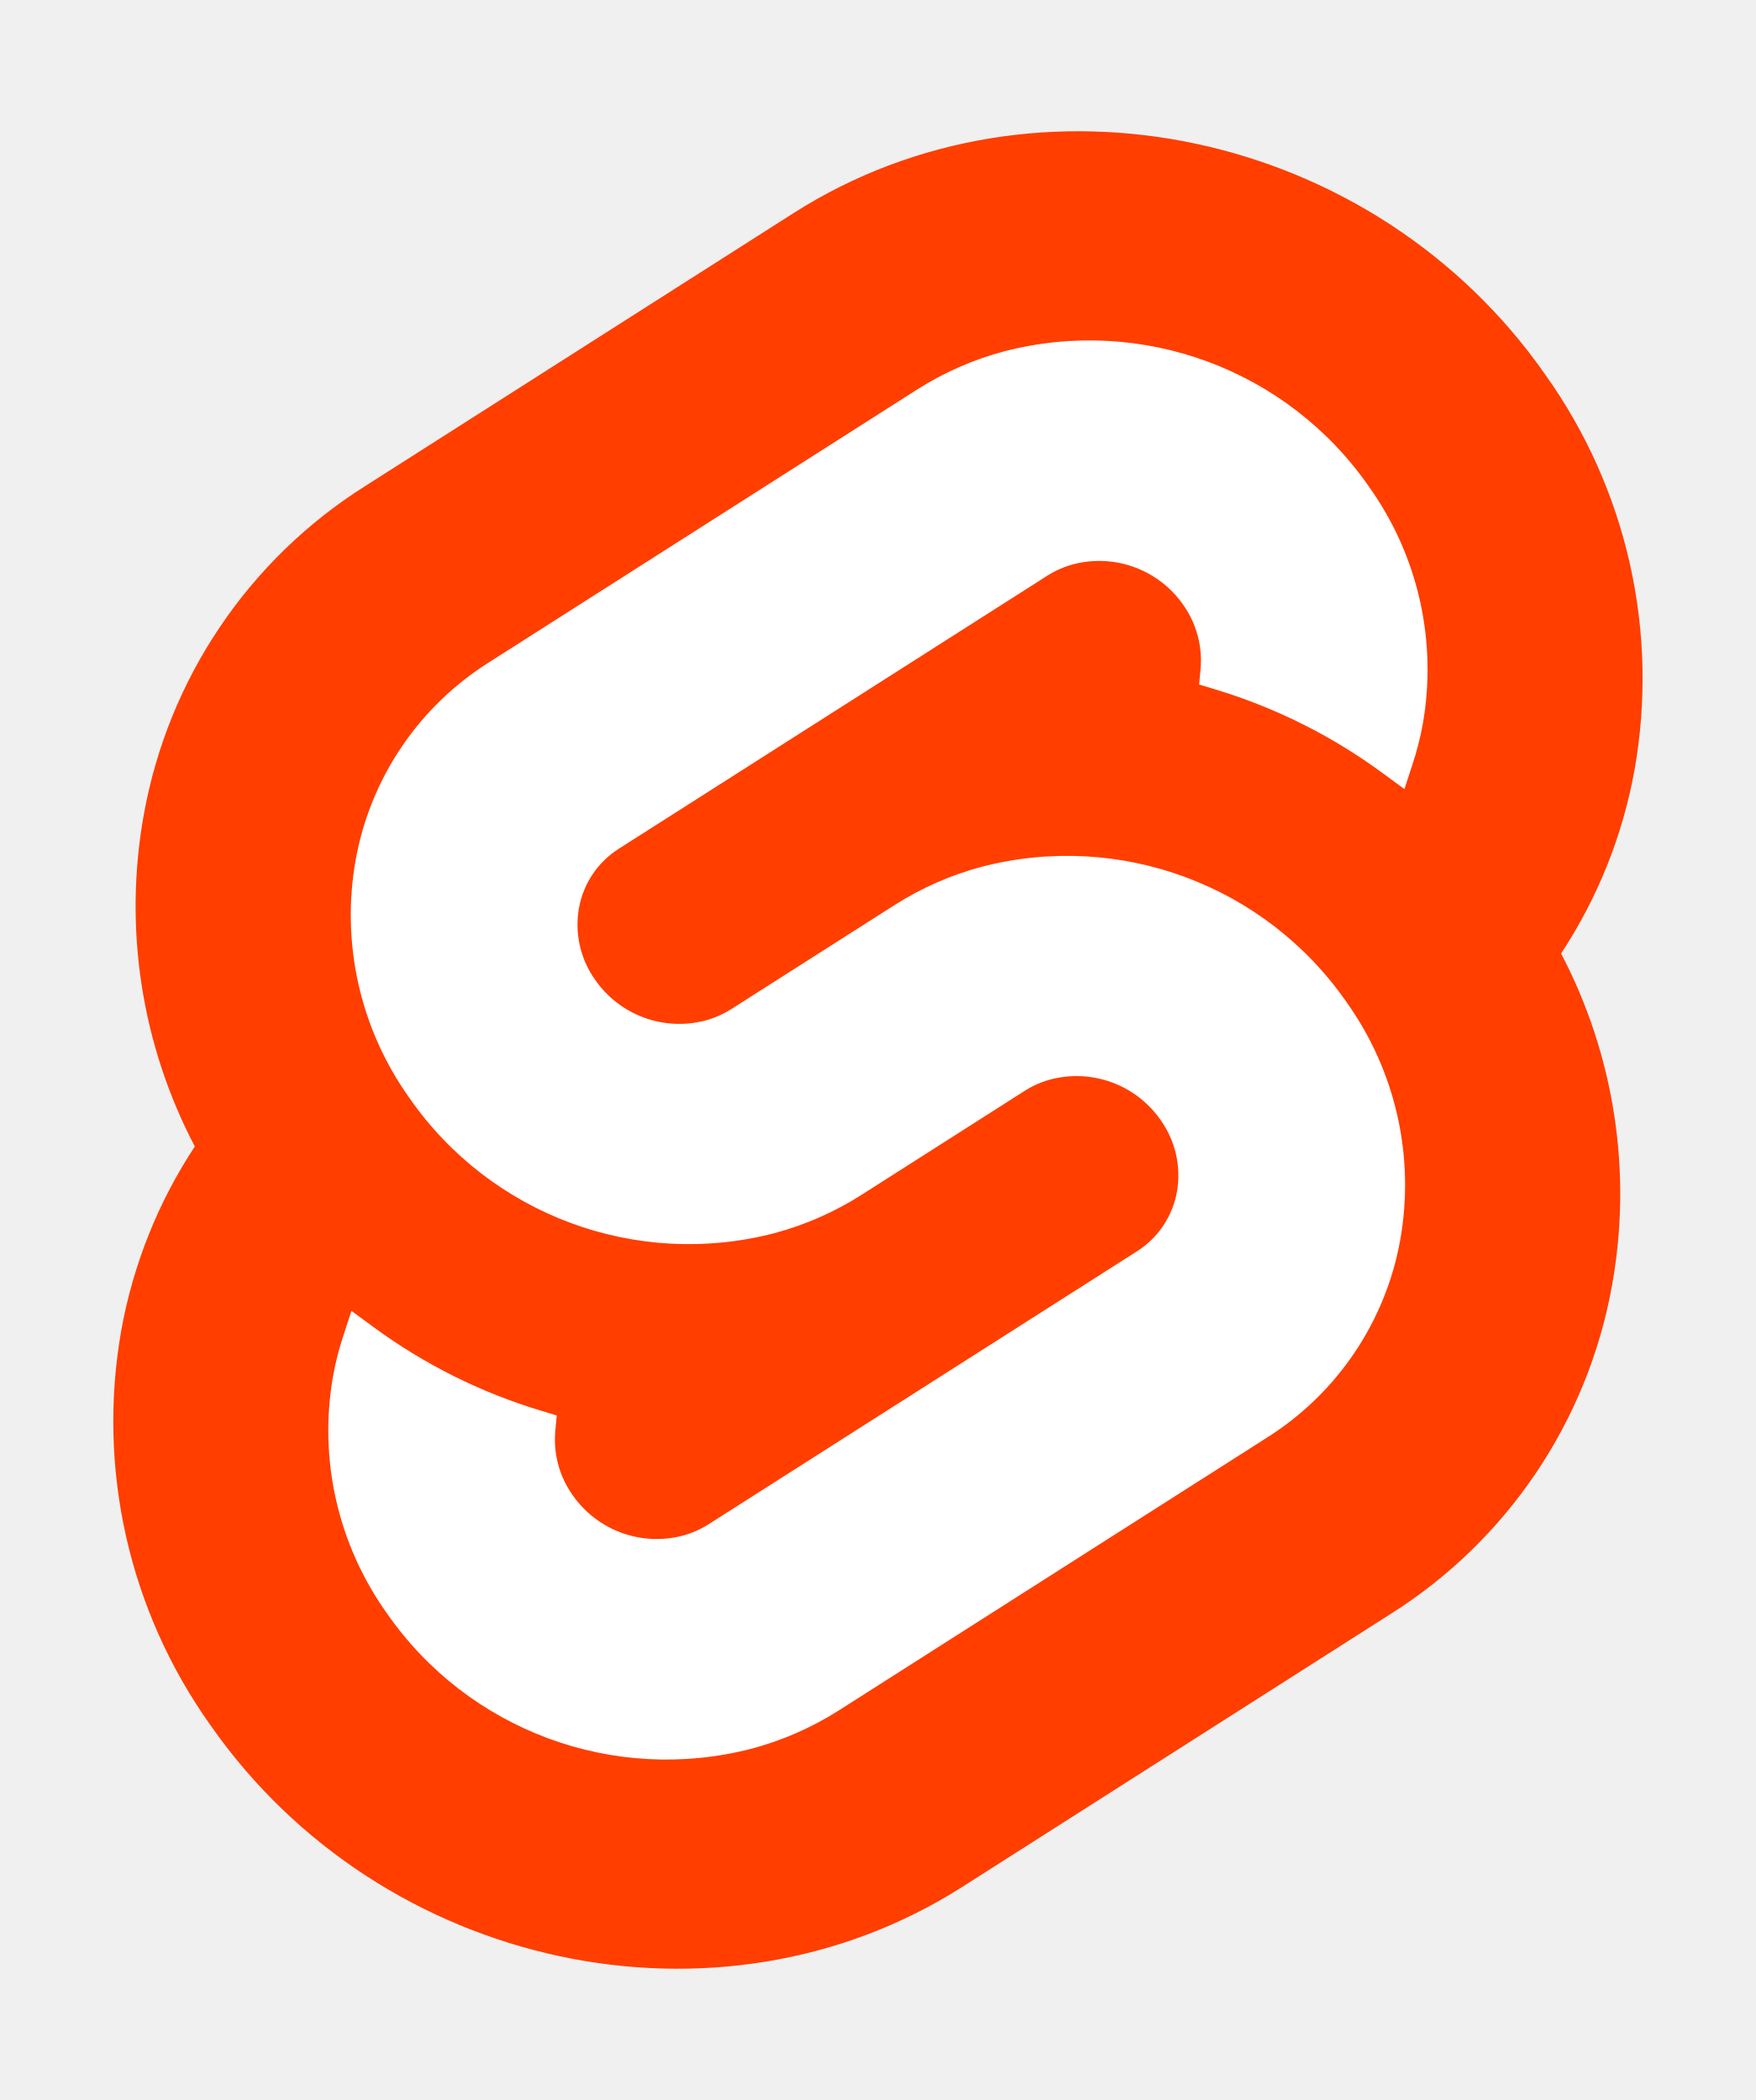
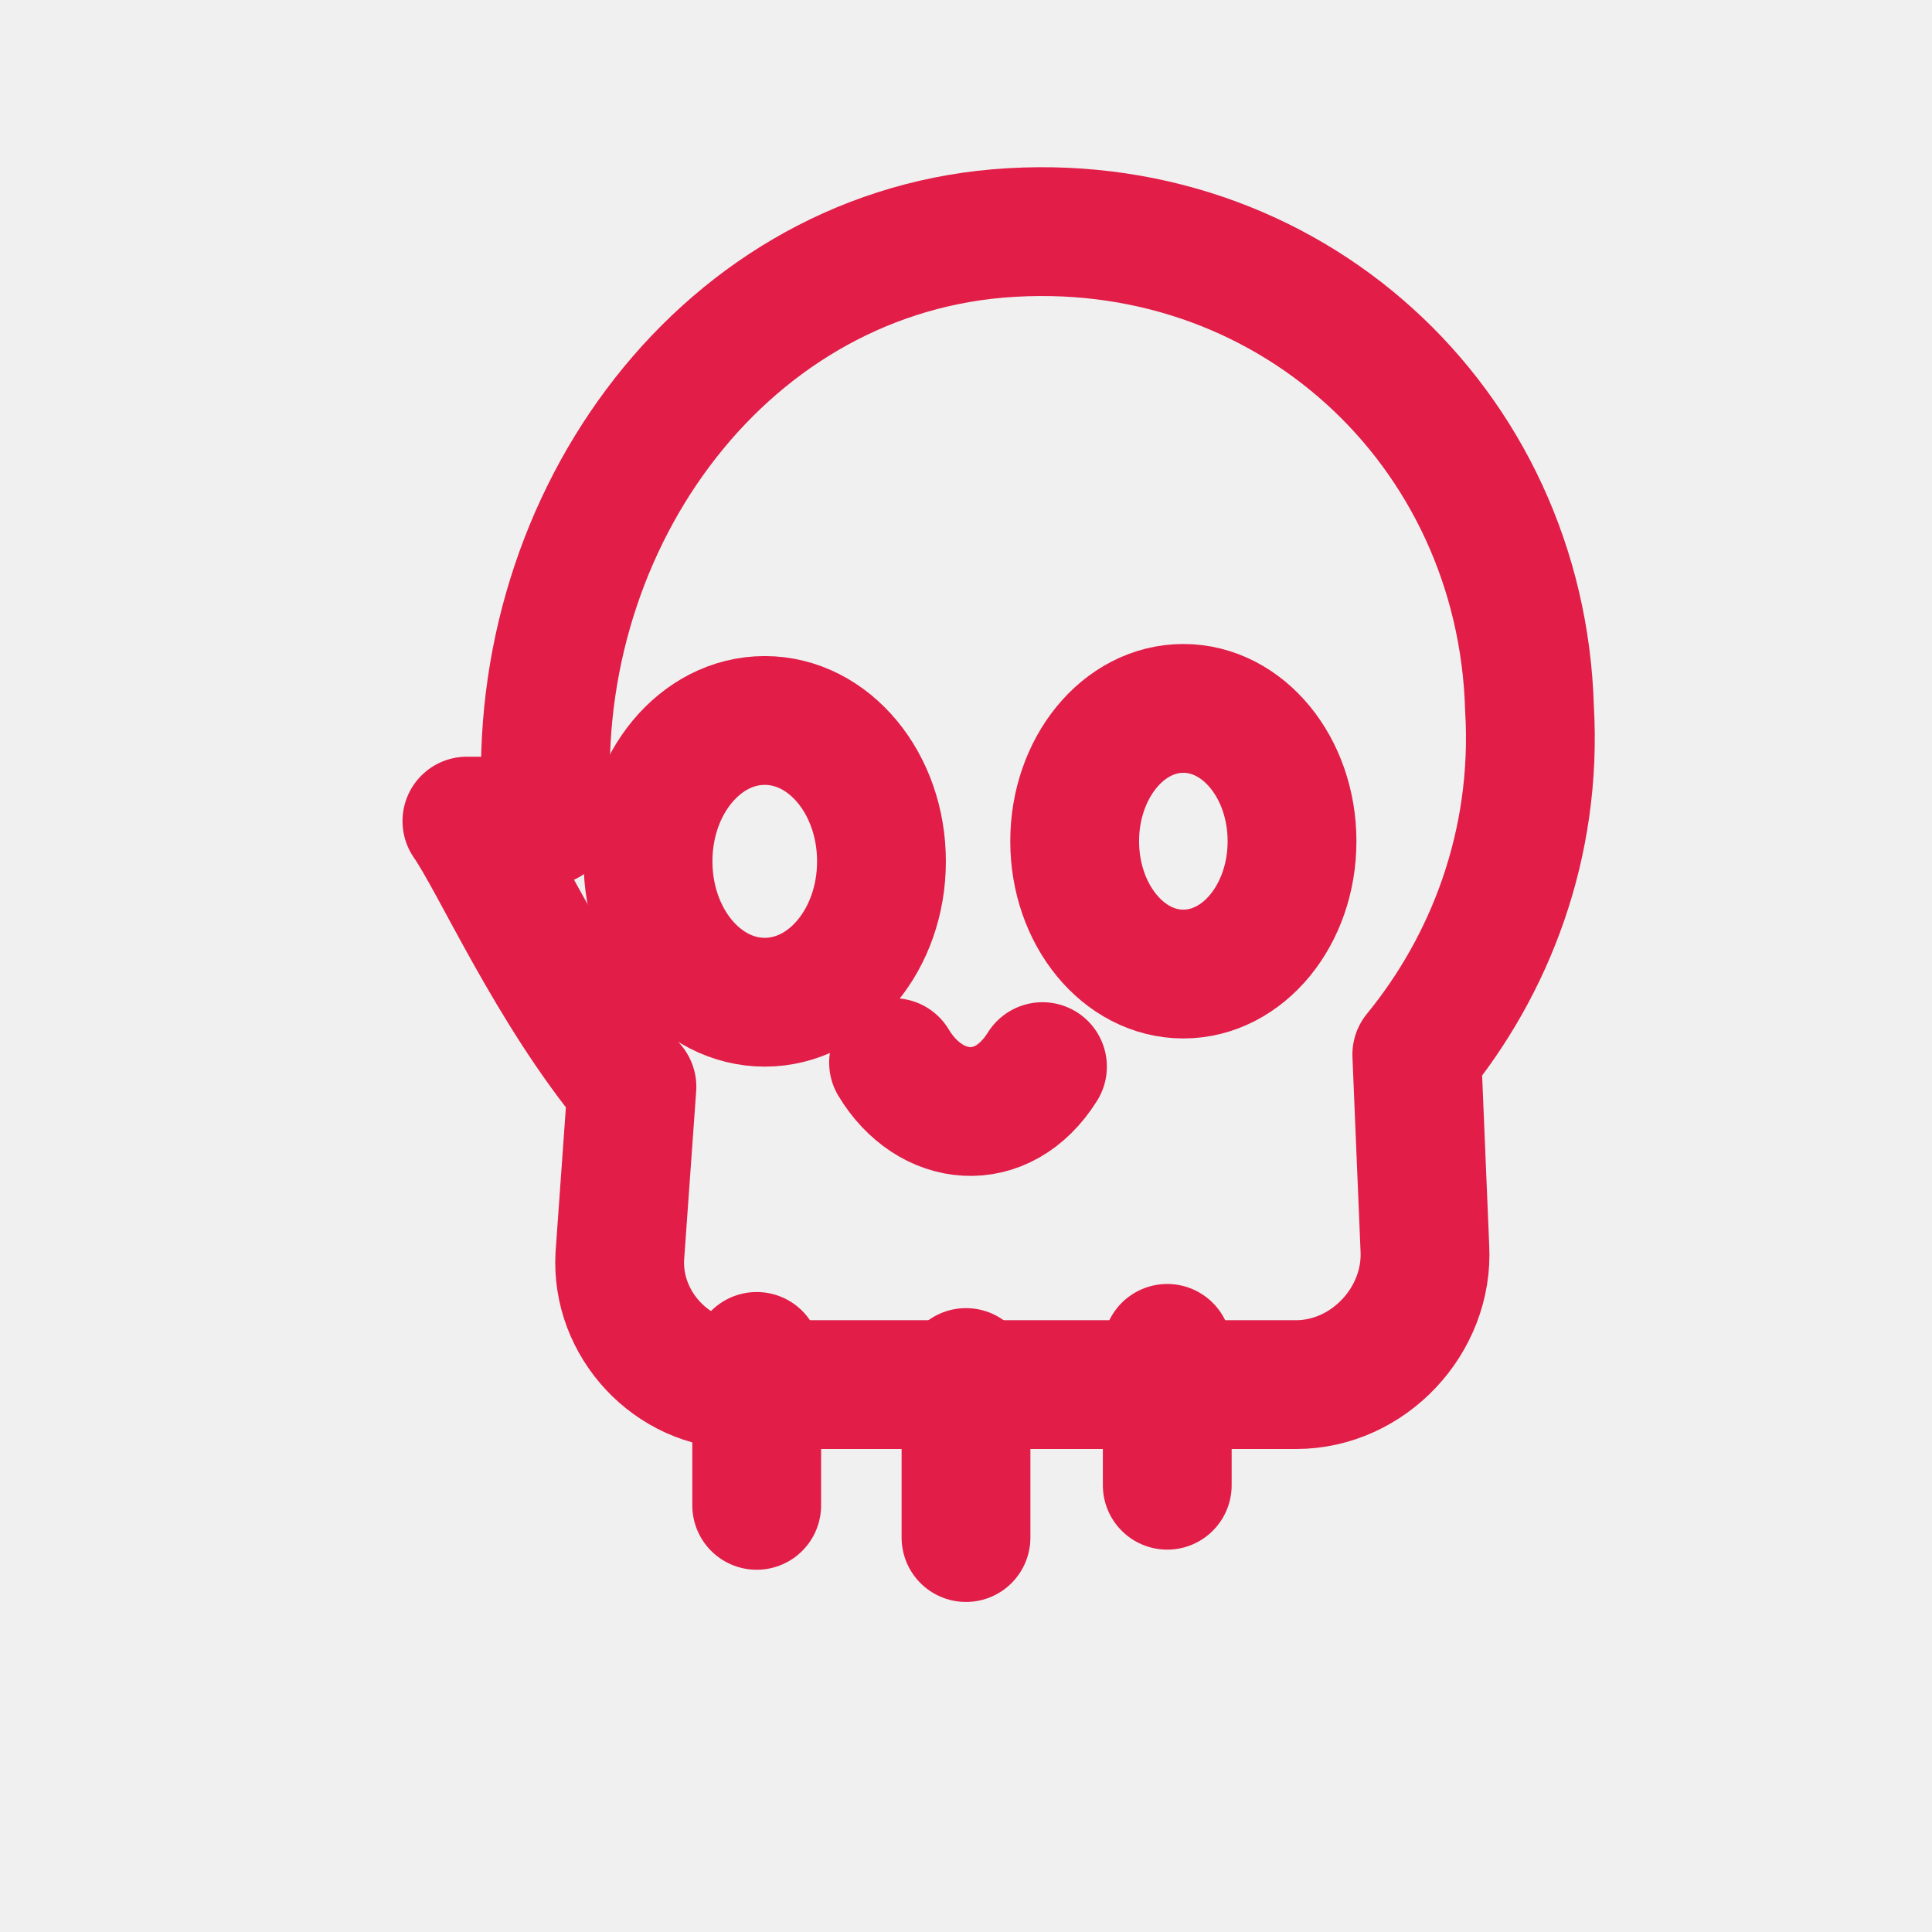
- <svg xmlns="http://www.w3.org/2000/svg" width="107" height="128" viewBox="0 0 107 128">
-   <path d="M94.157 22.819c-10.4-14.885-30.94-19.297-45.792-9.835L22.282 29.608A29.92 29.92 0 0 0 8.764 49.65a31.5 31.5 0 0 0 3.108 20.231 30 30 0 0 0-4.477 11.183 31.9 31.9 0 0 0 5.448 24.116c10.402 14.887 30.942 19.297 45.791 9.835l26.083-16.624A29.92 29.92 0 0 0 98.235 78.35a31.53 31.53 0 0 0-3.105-20.232 30 30 0 0 0 4.474-11.182 31.88 31.88 0 0 0-5.447-24.116" style="fill:#ff3e00" />
-   <path d="M45.817 106.582a20.72 20.72 0 0 1-22.237-8.243 19.17 19.17 0 0 1-3.277-14.503 18 18 0 0 1 .624-2.435l.49-1.498 1.337.981a33.6 33.6 0 0 0 10.203 5.098l.97.294-.09.968a5.85 5.85 0 0 0 1.052 3.878 6.24 6.24 0 0 0 6.695 2.485 5.8 5.8 0 0 0 1.603-.704L69.27 76.28a5.43 5.43 0 0 0 2.45-3.631 5.8 5.8 0 0 0-.987-4.371 6.24 6.24 0 0 0-6.698-2.487 5.7 5.7 0 0 0-1.6.704l-9.953 6.345a19 19 0 0 1-5.296 2.326 20.72 20.72 0 0 1-22.237-8.243 19.17 19.17 0 0 1-3.277-14.502 17.99 17.99 0 0 1 8.13-12.052l26.081-16.623a19 19 0 0 1 5.3-2.329 20.72 20.72 0 0 1 22.237 8.243 19.17 19.17 0 0 1 3.277 14.503 18 18 0 0 1-.624 2.435l-.49 1.498-1.337-.98a33.6 33.6 0 0 0-10.203-5.1l-.97-.294.09-.968a5.86 5.86 0 0 0-1.052-3.878 6.24 6.24 0 0 0-6.696-2.485 5.8 5.8 0 0 0-1.602.704L37.73 51.72a5.42 5.42 0 0 0-2.449 3.63 5.79 5.79 0 0 0 .986 4.372 6.24 6.24 0 0 0 6.698 2.486 5.8 5.8 0 0 0 1.602-.704l9.952-6.342a19 19 0 0 1 5.295-2.328 20.72 20.72 0 0 1 22.237 8.242 19.17 19.17 0 0 1 3.277 14.503 18 18 0 0 1-8.13 12.053l-26.081 16.622a19 19 0 0 1-5.3 2.328" style="fill:#fff" />
+ <svg xmlns="http://www.w3.org/2000/svg" width="32" height="32" viewBox="0 0 24 24" fill="none" stroke="#e11d48" stroke-width="1.6" stroke-linecap="round" stroke-linejoin="round">
+   <path d="M6.8 10.2c-.3-3.6 2.1-7 5.6-7.3 3.6-.3 6.5 2.4 6.6 5.9.1 1.7-.5 3.2-1.4 4.3l.1 2.4c.05.9-.7 1.7-1.6 1.7H9.2c-.85 0-1.55-.75-1.5-1.6l.15-2.1c-1-1.2-1.7-2.8-2.05-3.3Z" />
+   <ellipse cx="9.5" cy="10.7" rx="1.45" ry="1.75" />
+   <ellipse cx="14.7" cy="10.45" rx="1.35" ry="1.65" />
+   <path d="M11.1 13.2c.45.75 1.35.85 1.85.05" />
+   <path d="M9.4 16.85v1.85M12 17.05v2.05M14.5 16.75v1.7" />
</svg>
